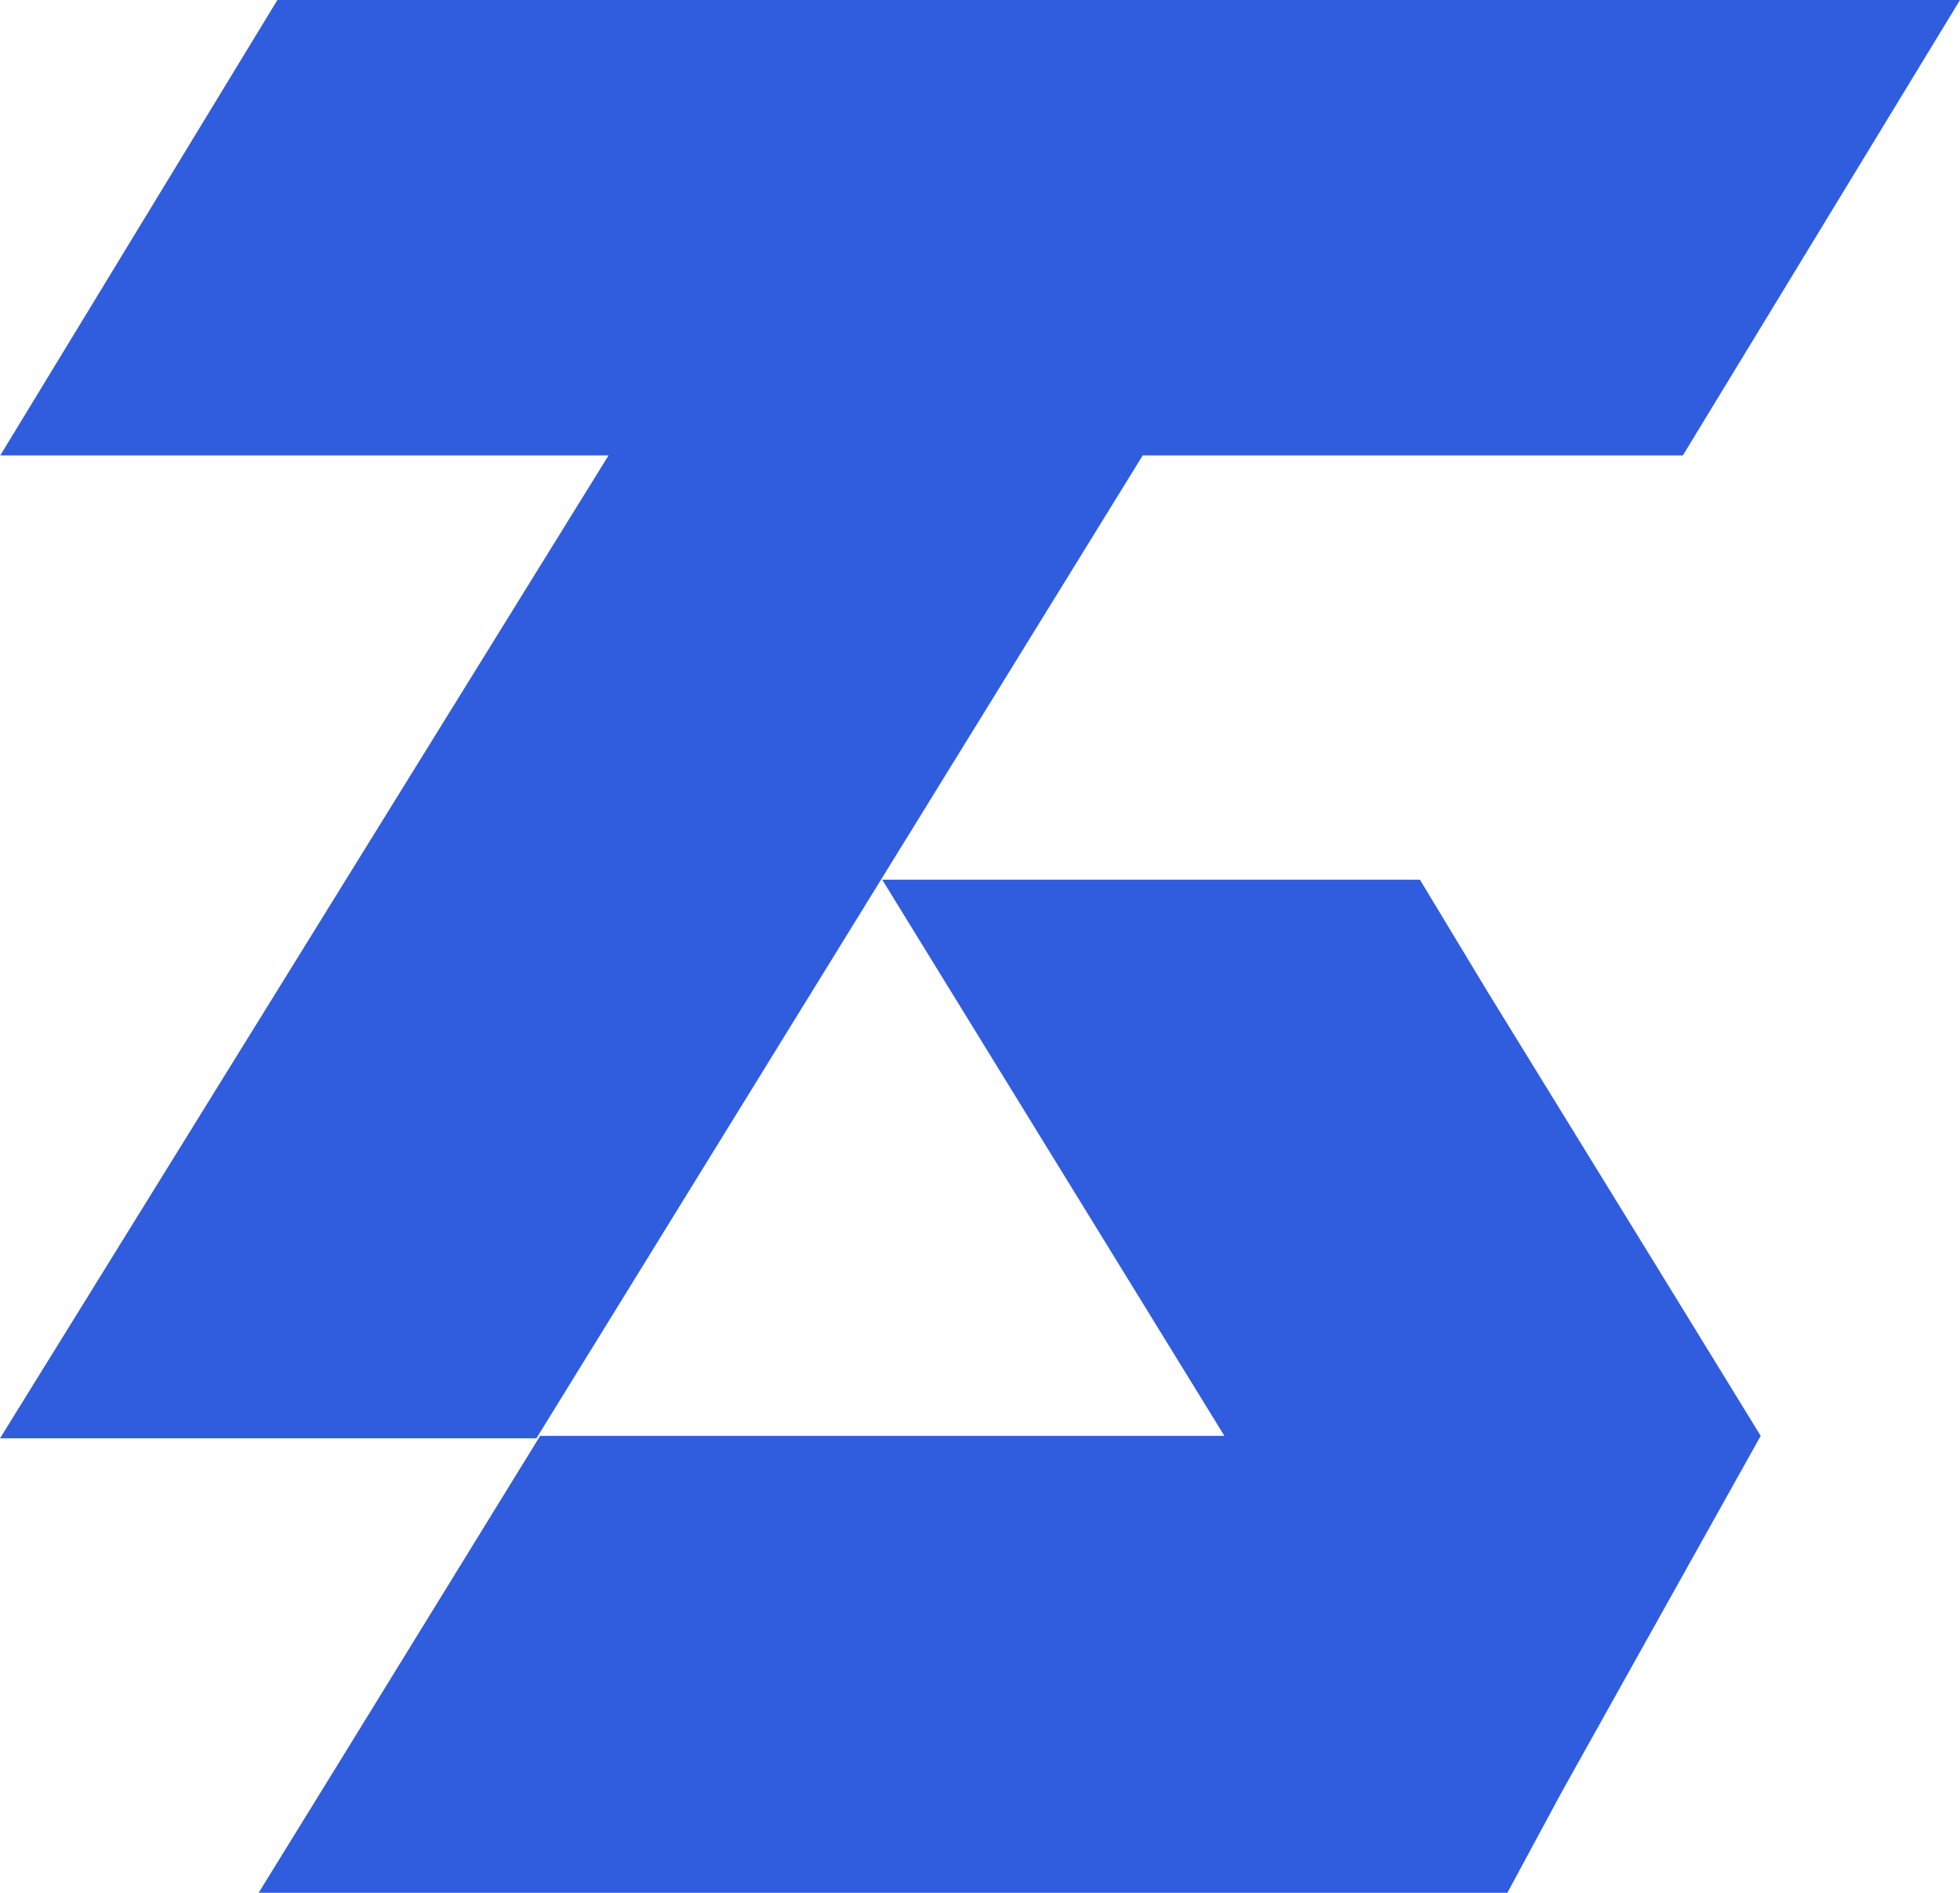
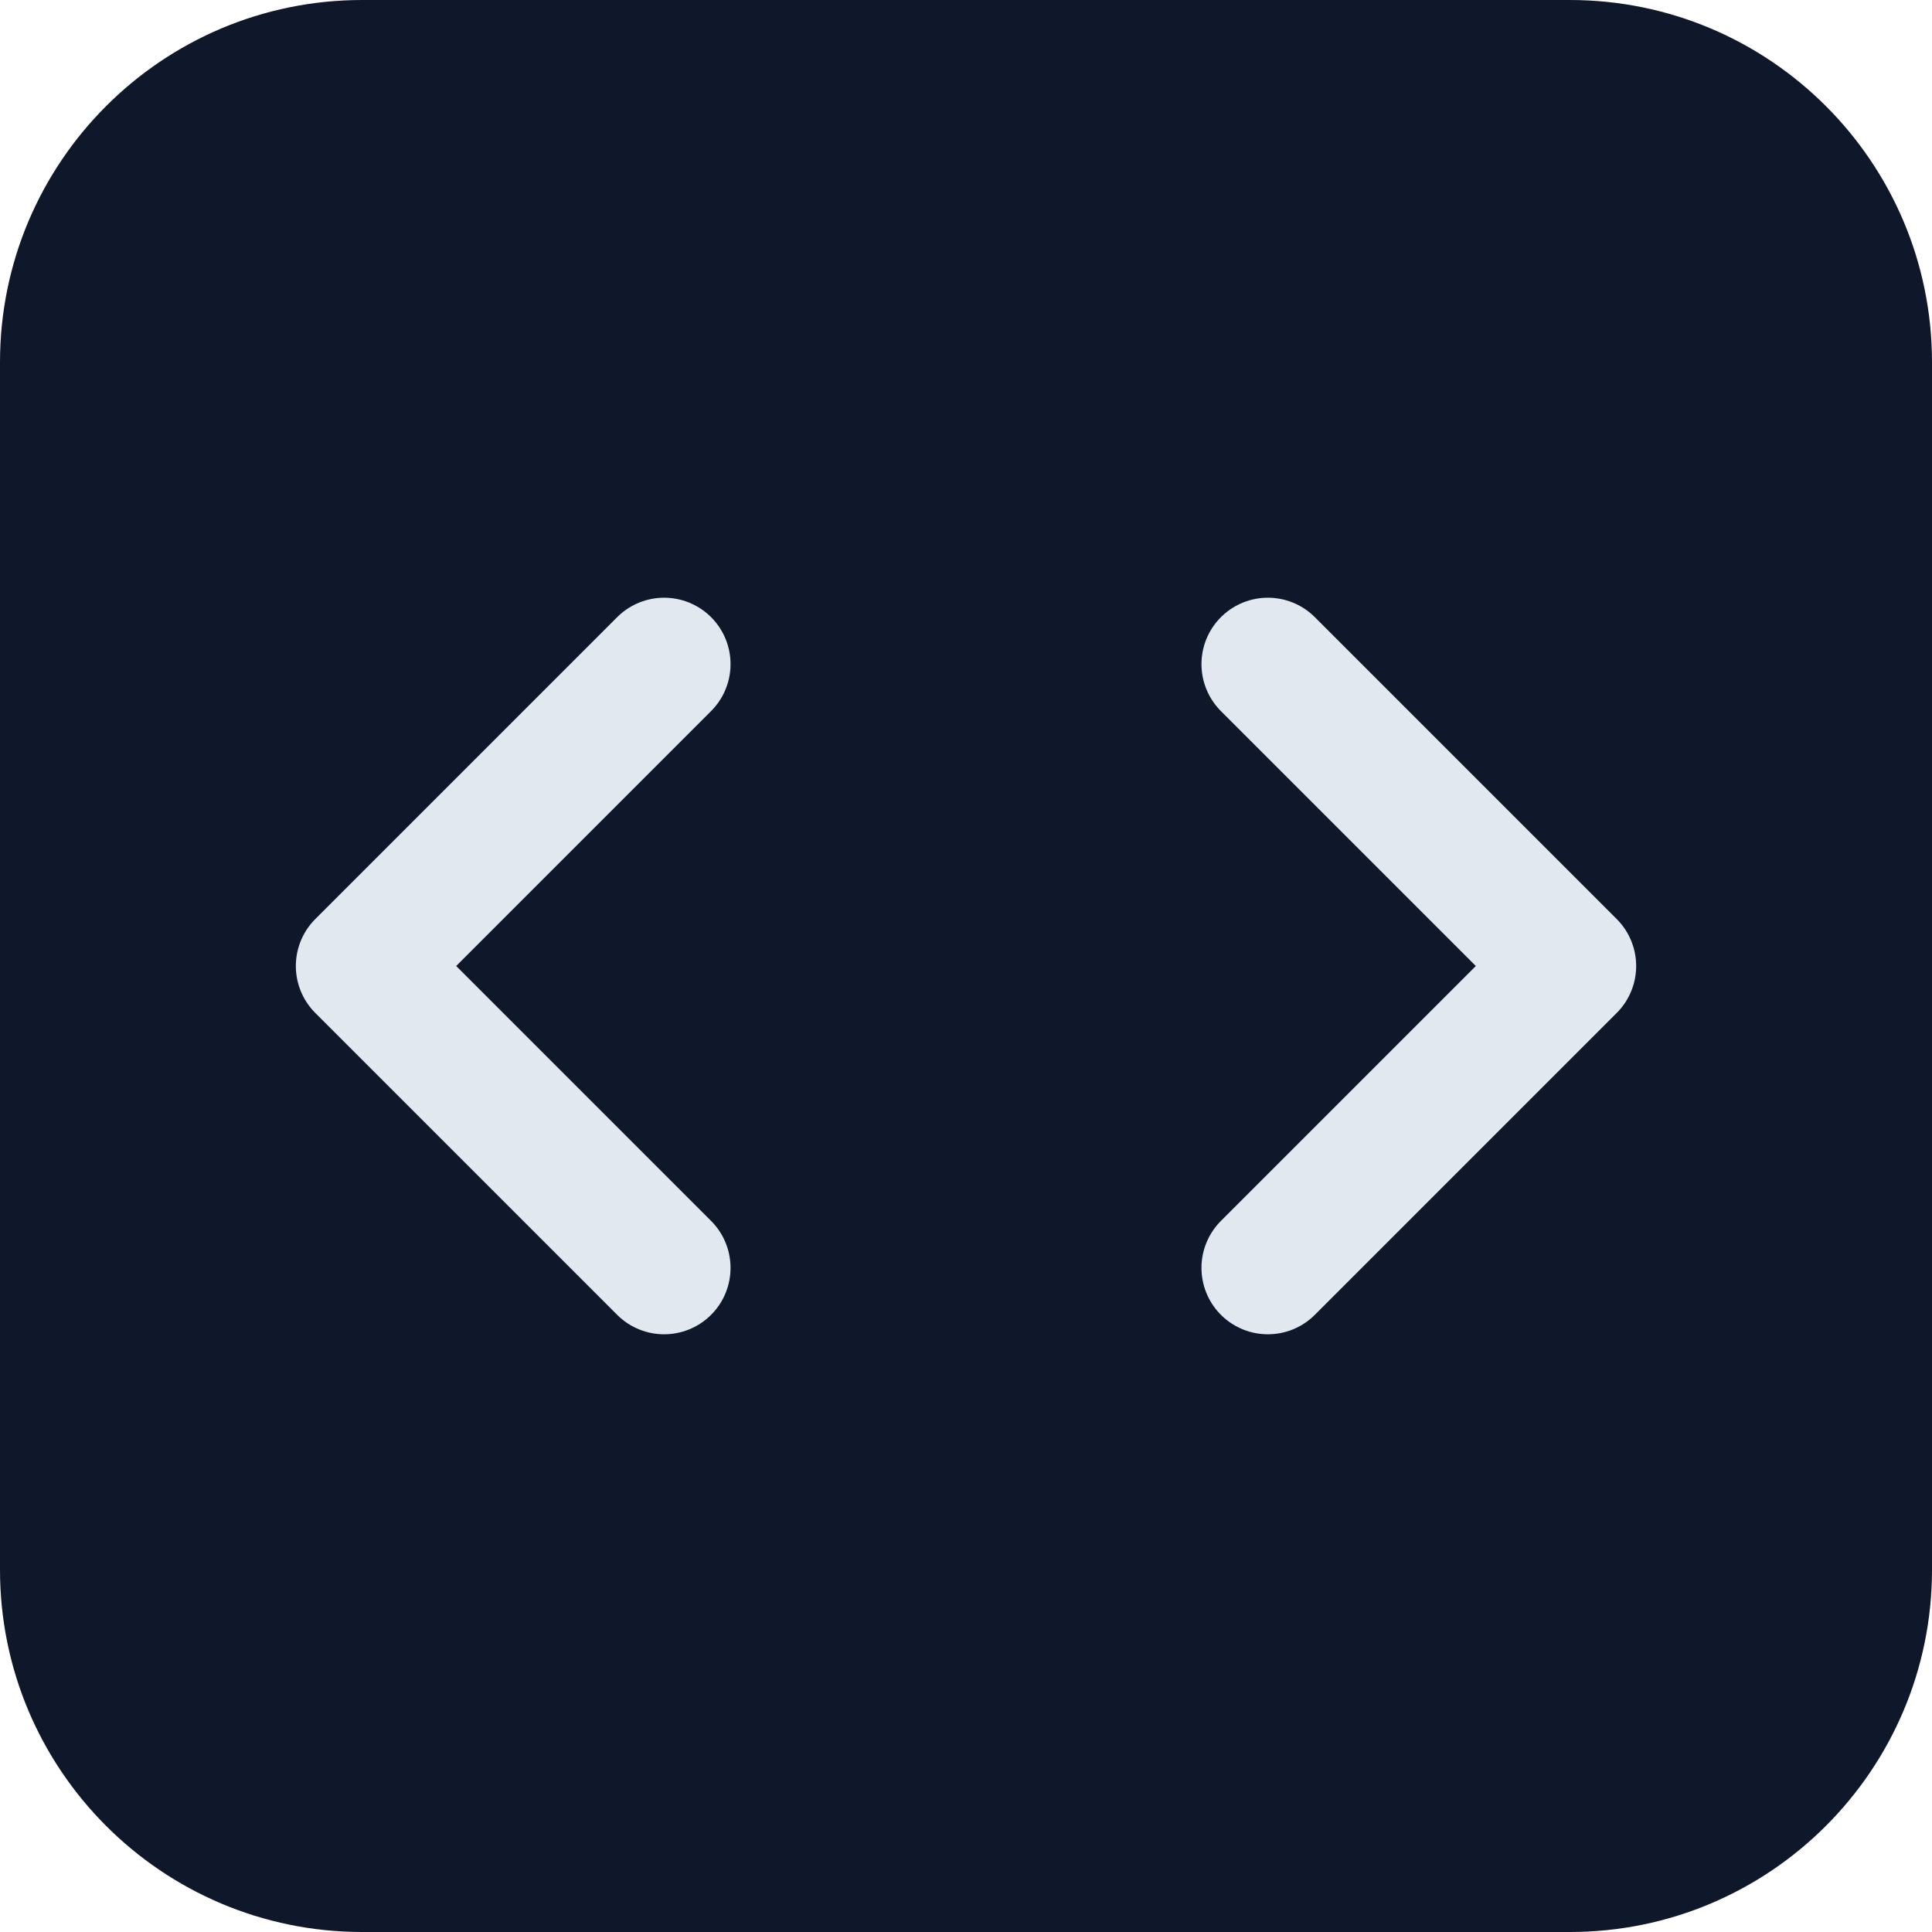
- <svg xmlns="http://www.w3.org/2000/svg" id="Layer_2" data-name="Layer 2" viewBox="0 0 447.04 431.61">
-   <defs>
-     <style>
-       .cls-1 {
-         fill: #305cde;
-       }
-     </style>
-   </defs>
-   <g id="Layer_1-2" data-name="Layer 1">
-     <g>
-       <path class="cls-1" d="M338.74,225.24l-14.88-24.64h-122.64s78.04,126.82,78.04,126.82H123.2l-46.85,76.07-17.36,28.13h284.81l12.48-23.13,45.3-81.07-23.7-38.58-39.15-63.6Z" />
-       <polygon class="cls-1" points="122.34 327.99 260.63 103.85 383.83 103.85 447.04 0 324.7 0 203.1 0 63.27 0 .06 103.85 138.8 103.85 0 327.99 122.34 327.99" />
-     </g>
-   </g>
+ <svg xmlns="http://www.w3.org/2000/svg" viewBox="0 0 32 32">
+   <rect width="32" height="32" rx="6" fill="#0f172a" />
+   <path d="M11 11 L6 16 L11 21 M21 11 L26 16 L21 21" stroke="#e2e8f0" stroke-width="2.2" fill="none" stroke-linecap="round" stroke-linejoin="round" />
</svg>
